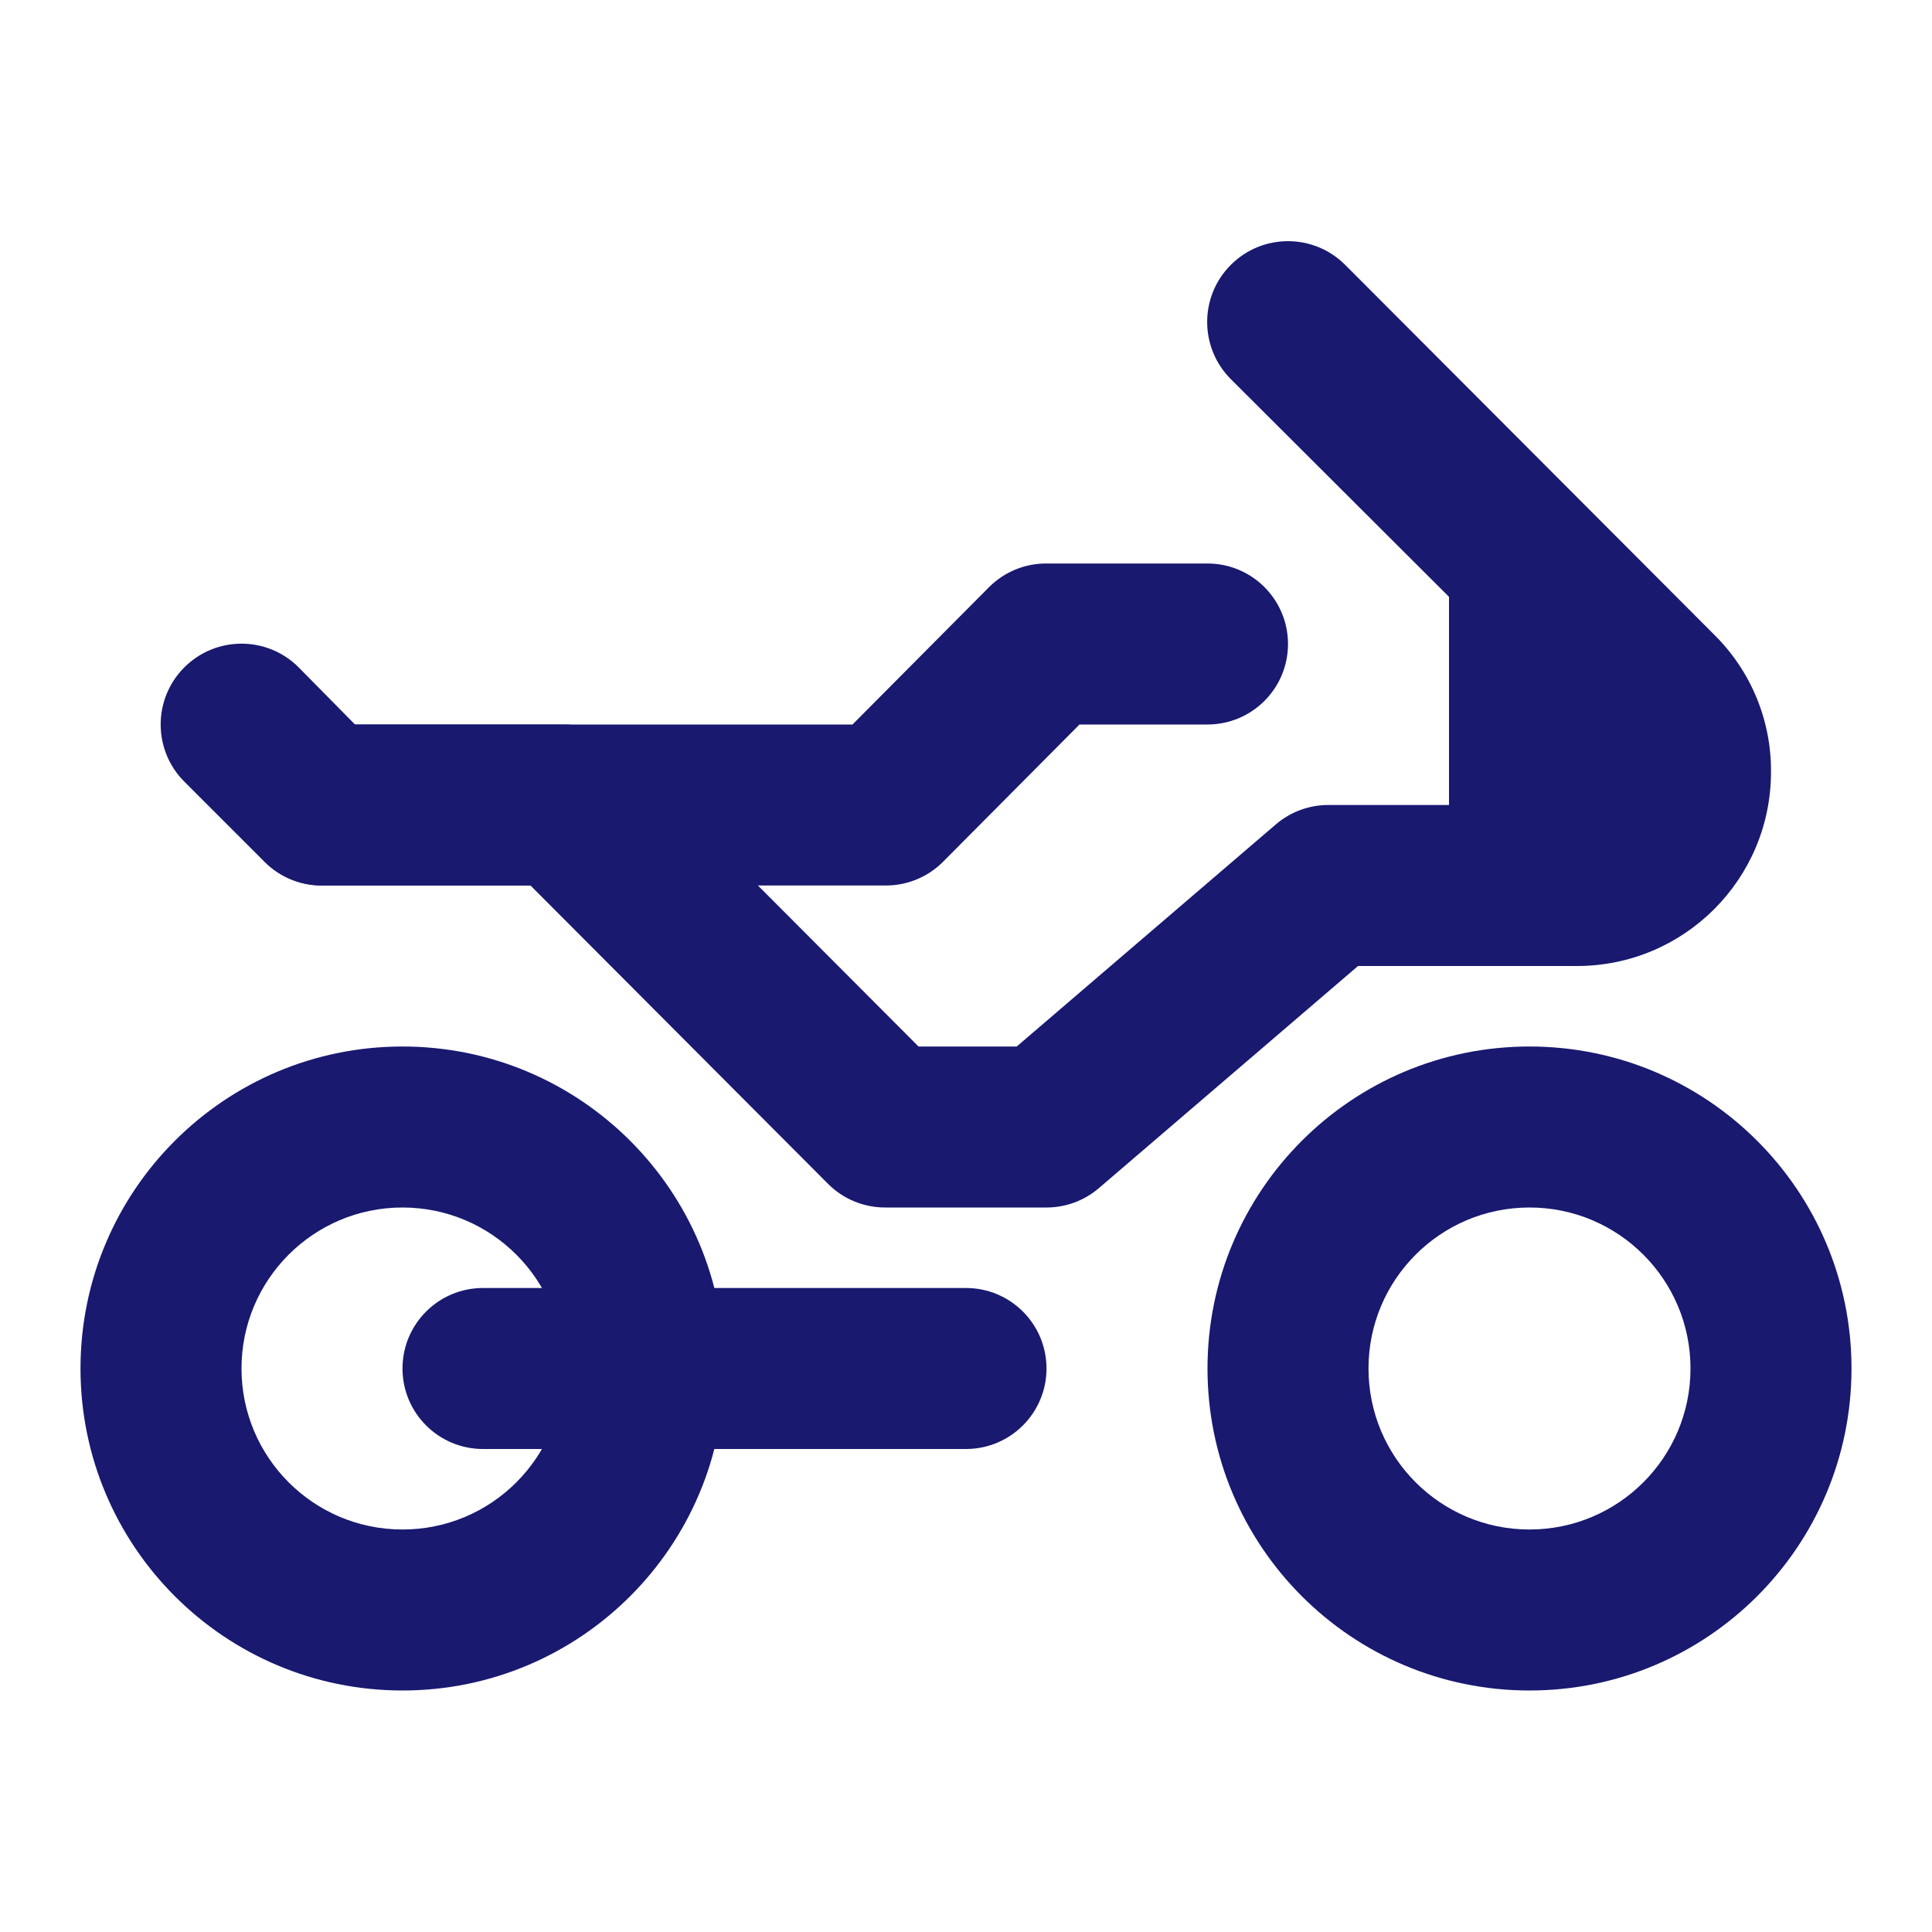
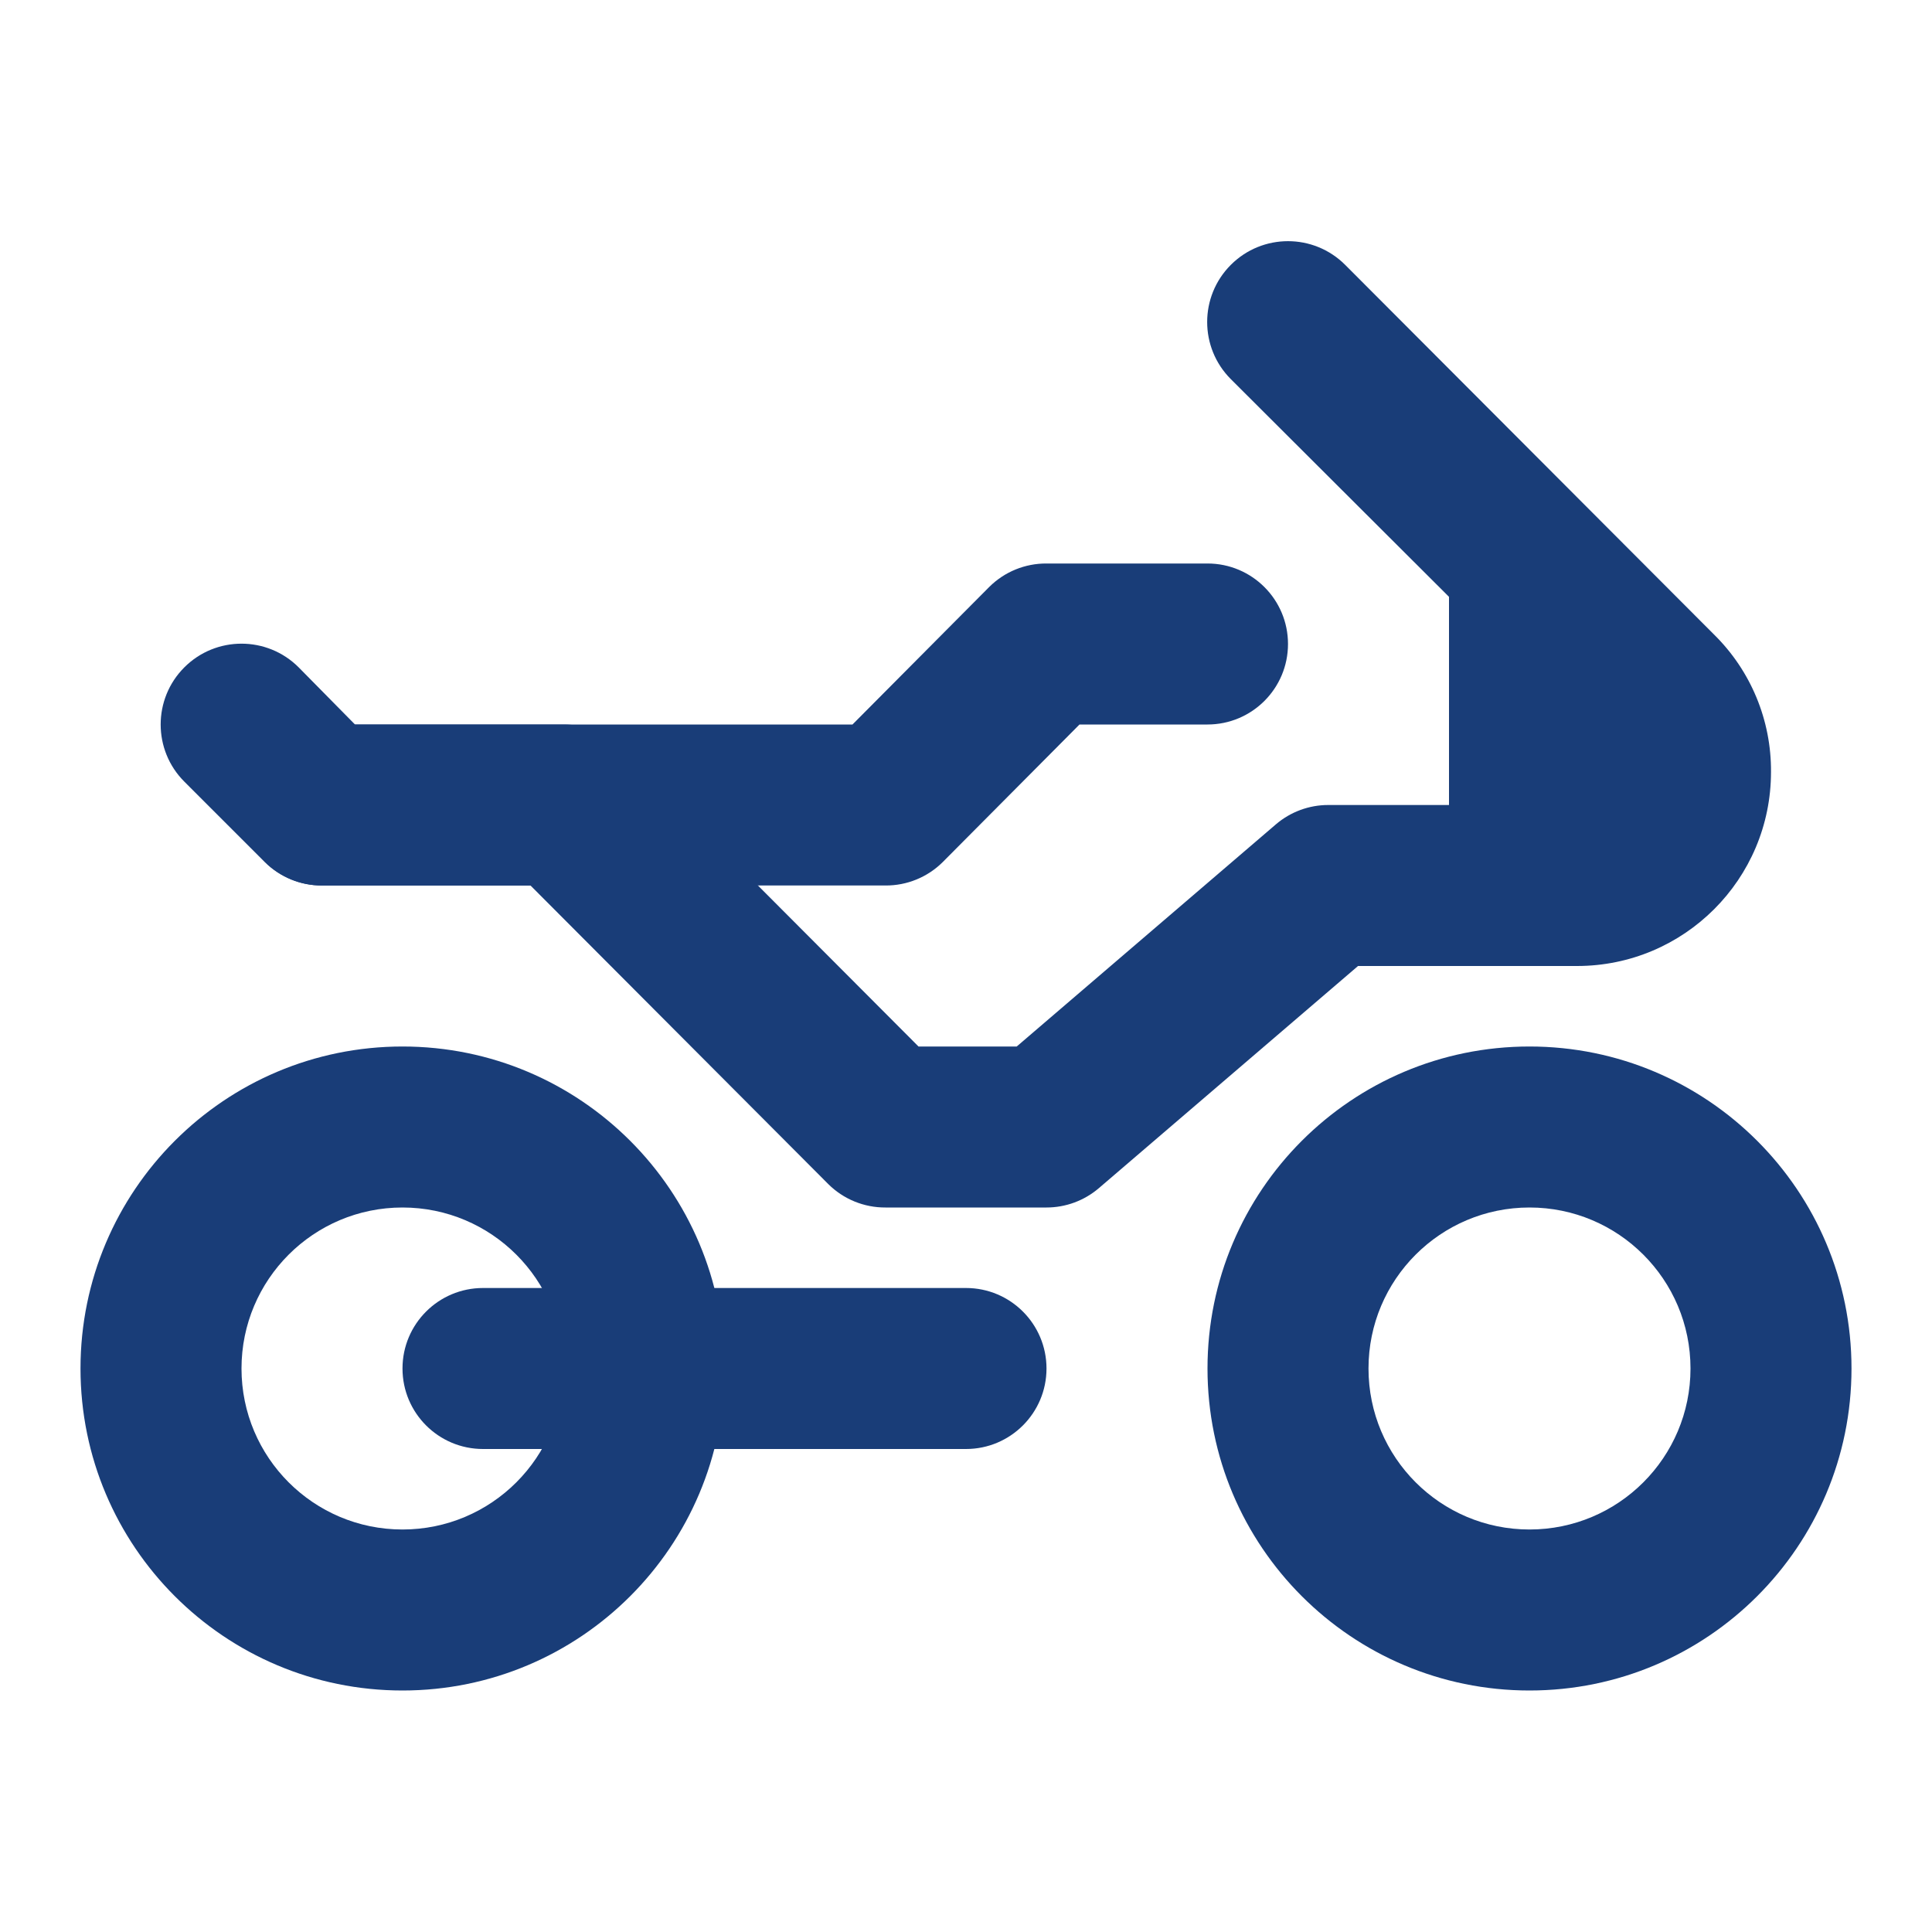
- <svg xmlns="http://www.w3.org/2000/svg" fill="#191970" data-name="019_transport" id="_019_transport" viewBox="0 0 24 24">
+ <svg xmlns="http://www.w3.org/2000/svg" fill="#193d78" data-name="019_transport" id="_019_transport" viewBox="0 0 24 24">
  <defs>
-     <style>.cls-1{fill:#191970;}</style>
+     <style>.cls-1{fill:#193d78;}</style>
  </defs>
  <path class="cls-1" d="M19,21a4,4,0,1,1,4-4A4,4,0,0,1,19,21Zm0-6a2,2,0,1,0,2,2A2,2,0,0,0,19,15Z" />
  <path class="cls-1" d="M5,21a4,4,0,1,1,4-4A4,4,0,0,1,5,21Zm0-6a2,2,0,1,0,2,2A2,2,0,0,0,5,15Z" />
  <path class="cls-1" d="M12,18H6a1,1,0,0,1,0-2h6a1,1,0,0,1,0,2Z" />
  <path class="cls-1" d="M13,15H11a1,1,0,0,1-.71-.29L6.59,11H4a1,1,0,0,1-.71-.29l-1-1A1,1,0,0,1,3.71,8.29l.7.71H7a1,1,0,0,1,.71.29L11.41,13h1.22l3.22-2.76A1,1,0,0,1,16.5,10h3.09A.42.42,0,0,0,20,9.59a.42.42,0,0,0-.12-.3L15.29,4.71a1,1,0,0,1,1.42-1.42l4.58,4.59A2.37,2.37,0,0,1,22,9.59,2.41,2.41,0,0,1,19.59,12H16.87l-3.22,2.76A1,1,0,0,1,13,15Z" />
  <path class="cls-1" d="M11,11H4A1,1,0,0,1,4,9h6.59l1.7-1.71A1,1,0,0,1,13,7h2a1,1,0,0,1,0,2H13.41l-1.7,1.71A1,1,0,0,1,11,11Z" />
  <path class="cls-1" d="M18,6v5h1.59a1.41,1.41,0,0,0,1-2.41Z" />
</svg>
